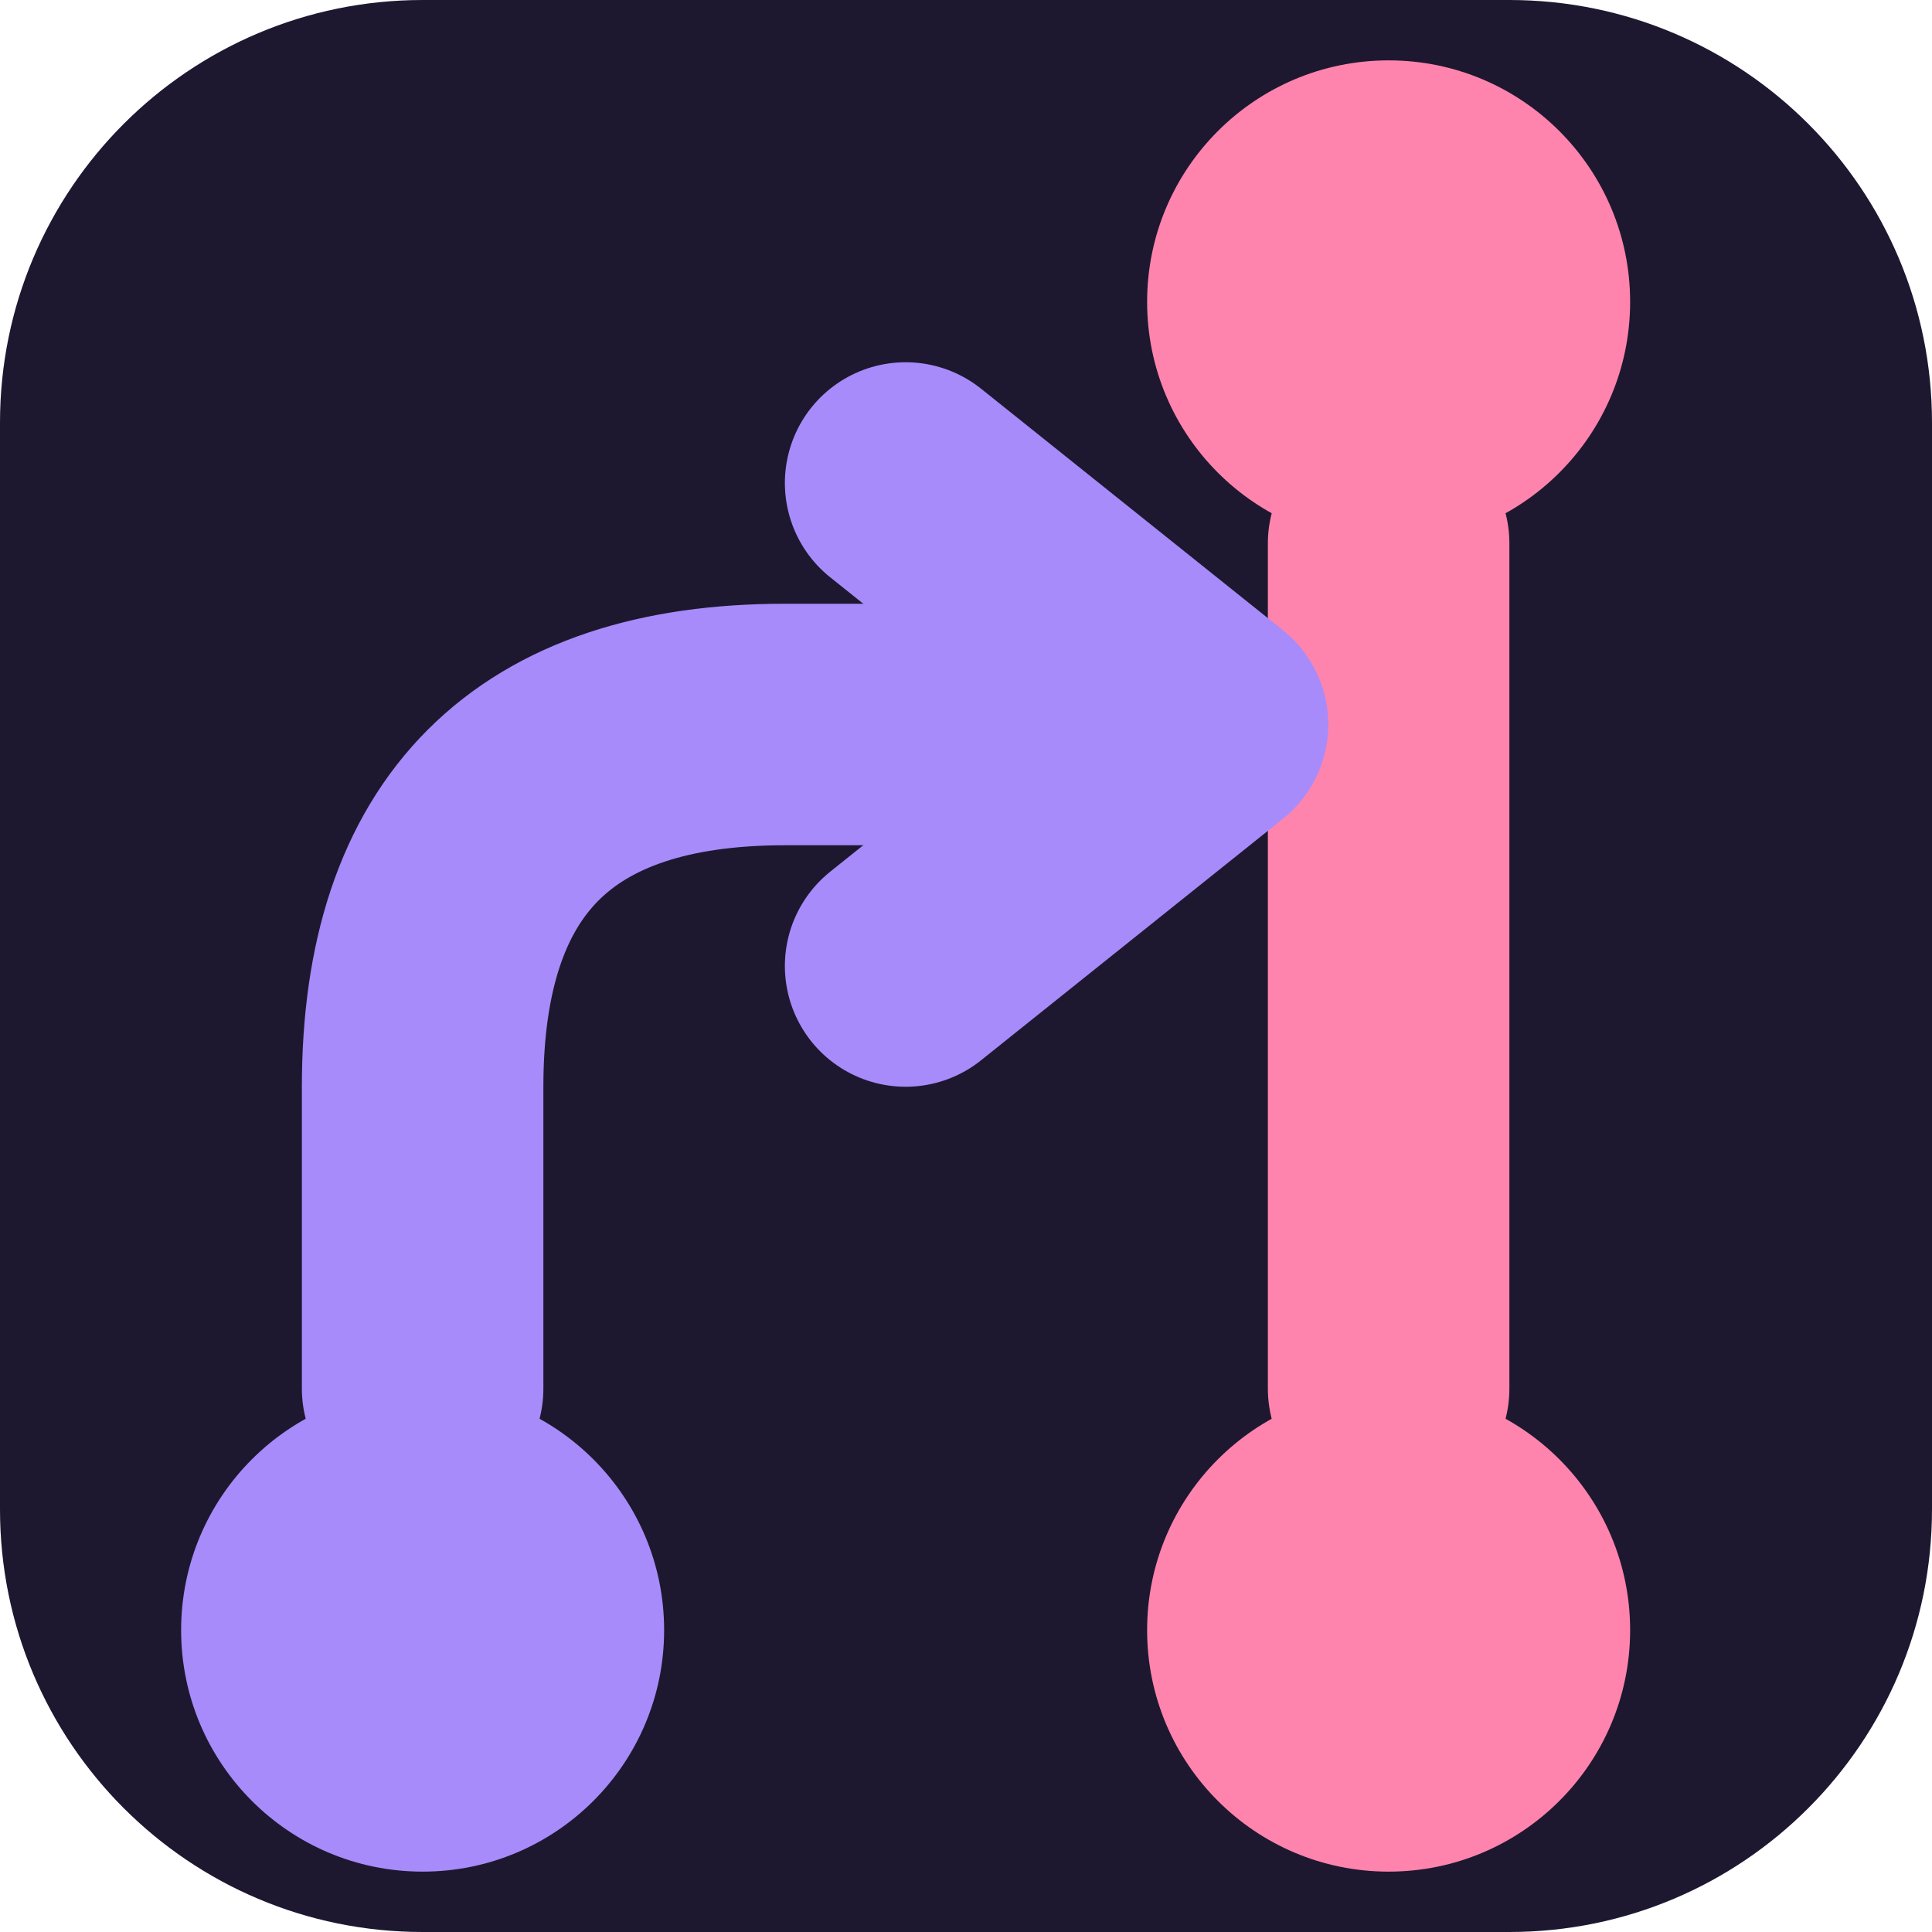
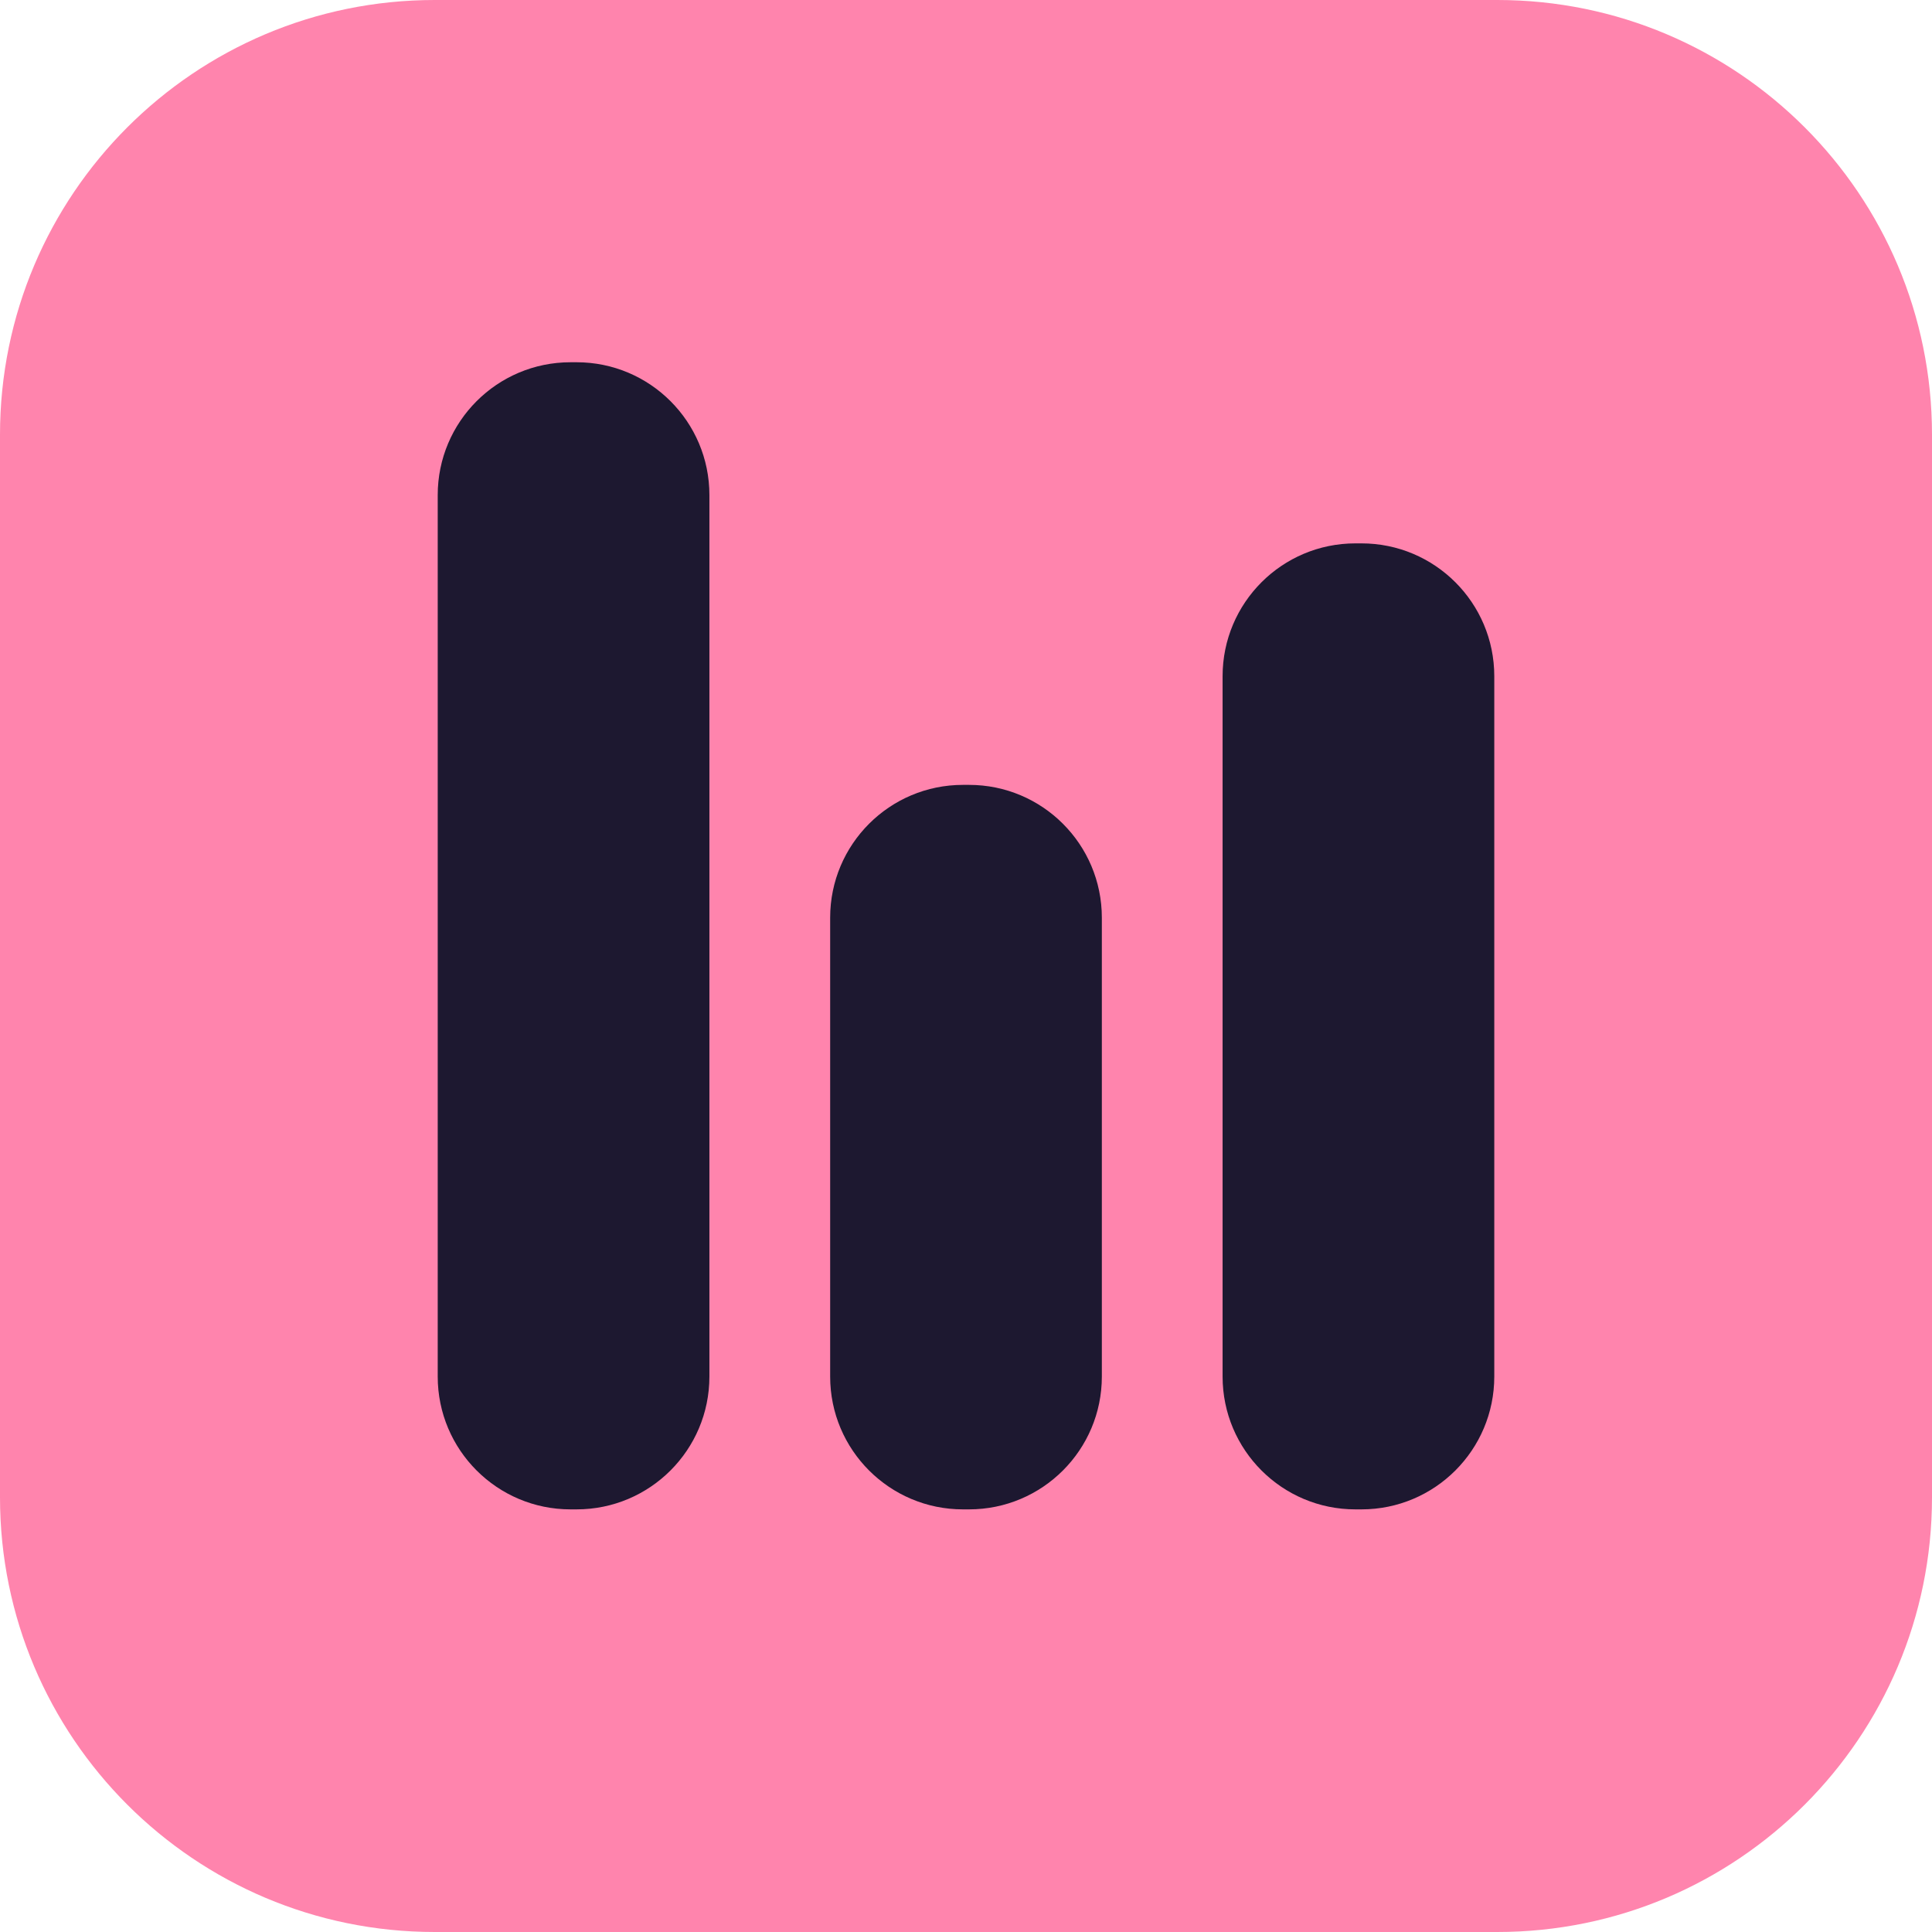
<svg xmlns="http://www.w3.org/2000/svg" viewBox="0 0 32 32">
-   <rect width="32" height="32" rx="7" fill="#1d1830" />
-   <circle cx="23" cy="5" r="4" fill="#ff84ad" />
-   <line x1="23" y1="9" x2="23" y2="23" stroke="#ff84ad" stroke-width="4" stroke-linecap="round" />
-   <circle cx="23" cy="27" r="4" fill="#ff84ad" />
-   <circle cx="7" cy="27" r="4" fill="#a78bfa" />
-   <path d="M7 23 V 18 Q 7 12 13 12 H 16" fill="none" stroke="#a78bfa" stroke-width="4" stroke-linecap="round" stroke-linejoin="round" />
-   <path d="M15 8 L 20 12 L 15 16" fill="none" stroke="#a78bfa" stroke-width="4" stroke-linecap="round" stroke-linejoin="round" />
+   <rect width="32" height="32" rx="7.2" fill="#ff84ad" />
+   <rect x="7.25" y="6" width="4.5" height="19" rx="2.2" fill="#1d1830" />
+   <rect x="13.75" y="13" width="4.5" height="12" rx="2.2" fill="#1d1830" />
+   <rect x="20.25" y="9" width="4.5" height="16" rx="2.2" fill="#1d1830" />
</svg>
